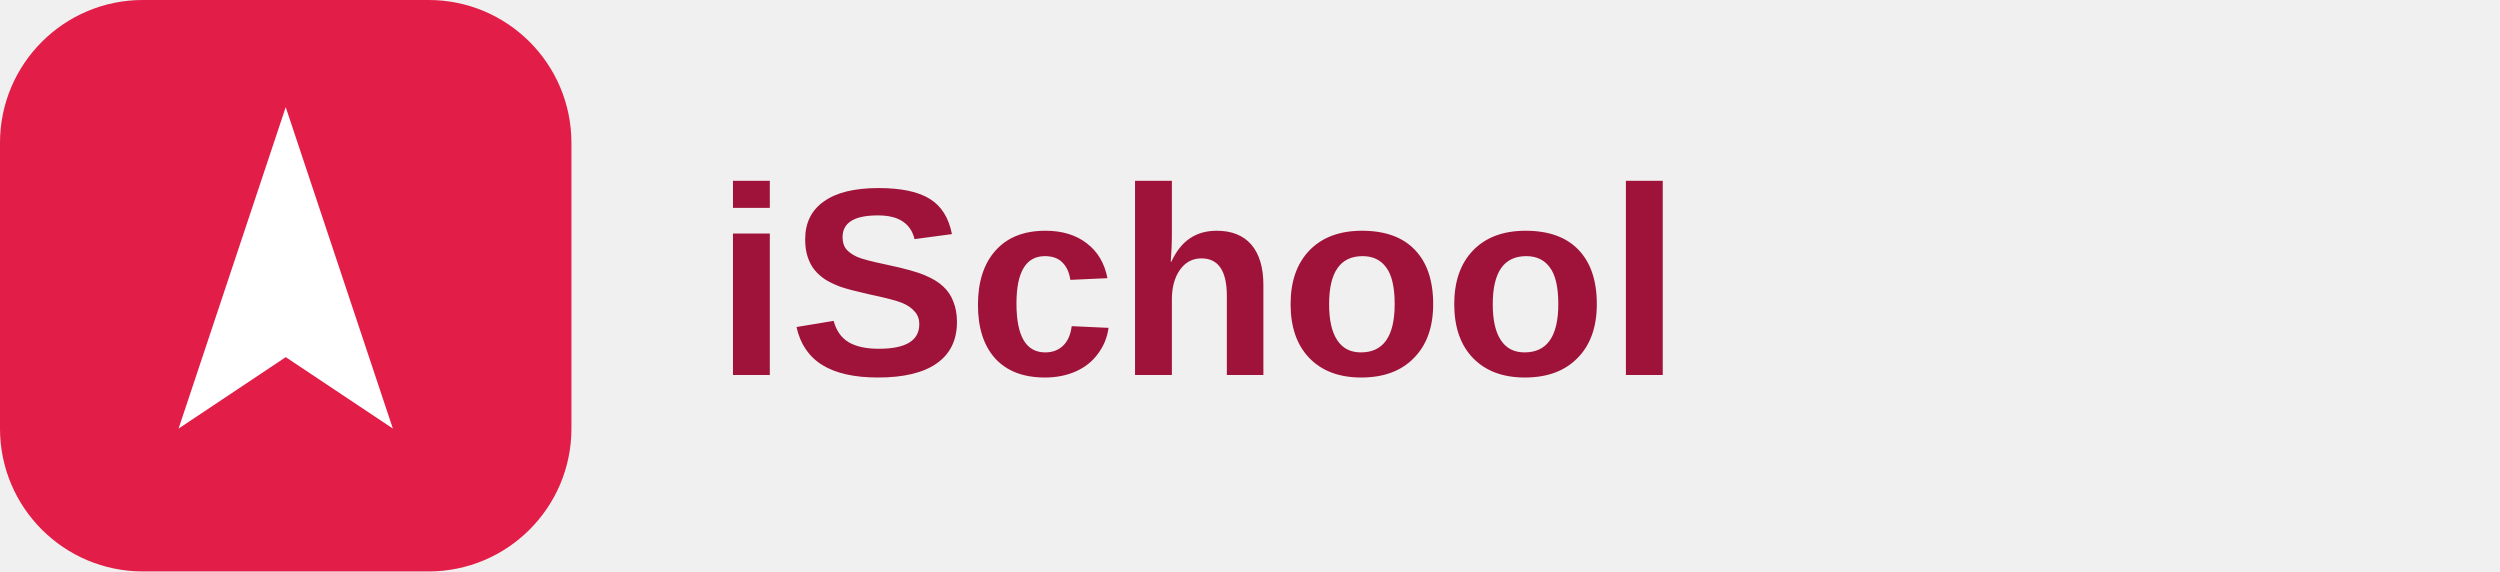
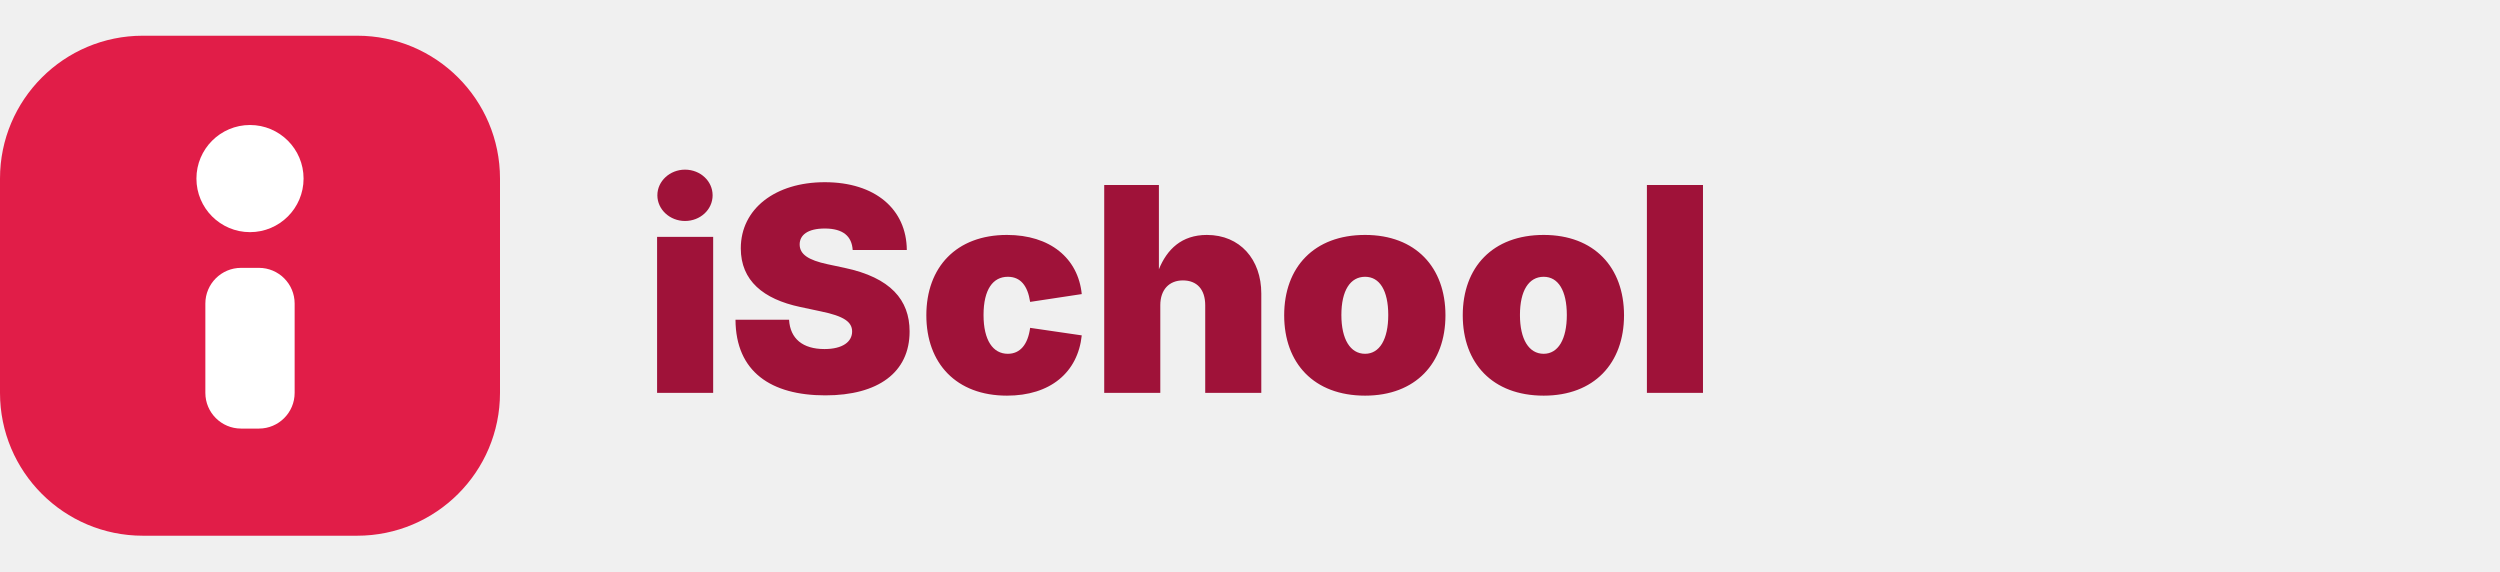
<svg xmlns="http://www.w3.org/2000/svg" viewBox="0 0 140 32" width="140" height="32">
-   <rect x="0" y="0" width="32" height="32" rx="8" fill="#e11d48" />
-   <path d="M16 6 L22 24 L16 20 L10 24 Z" fill="#ffffff" />
-   <text x="40" y="21" font-family="Arial, sans-serif" font-weight="900" font-size="15" fill="#9f1239">iSchool</text>
+   <rect x="0" y="2" width="28" height="28" rx="8" fill="#E11D48" />
+   <circle cx="14" cy="10" r="3" fill="#FFFFFF" />
+   <rect x="11.5" y="15" width="5" height="9" rx="2" fill="#FFFFFF" />
+   <text x="36" y="22" font-family="'Outfit', 'Inter', sans-serif" font-weight="900" font-size="16" fill="#9F1239">iSchool</text>
</svg>
